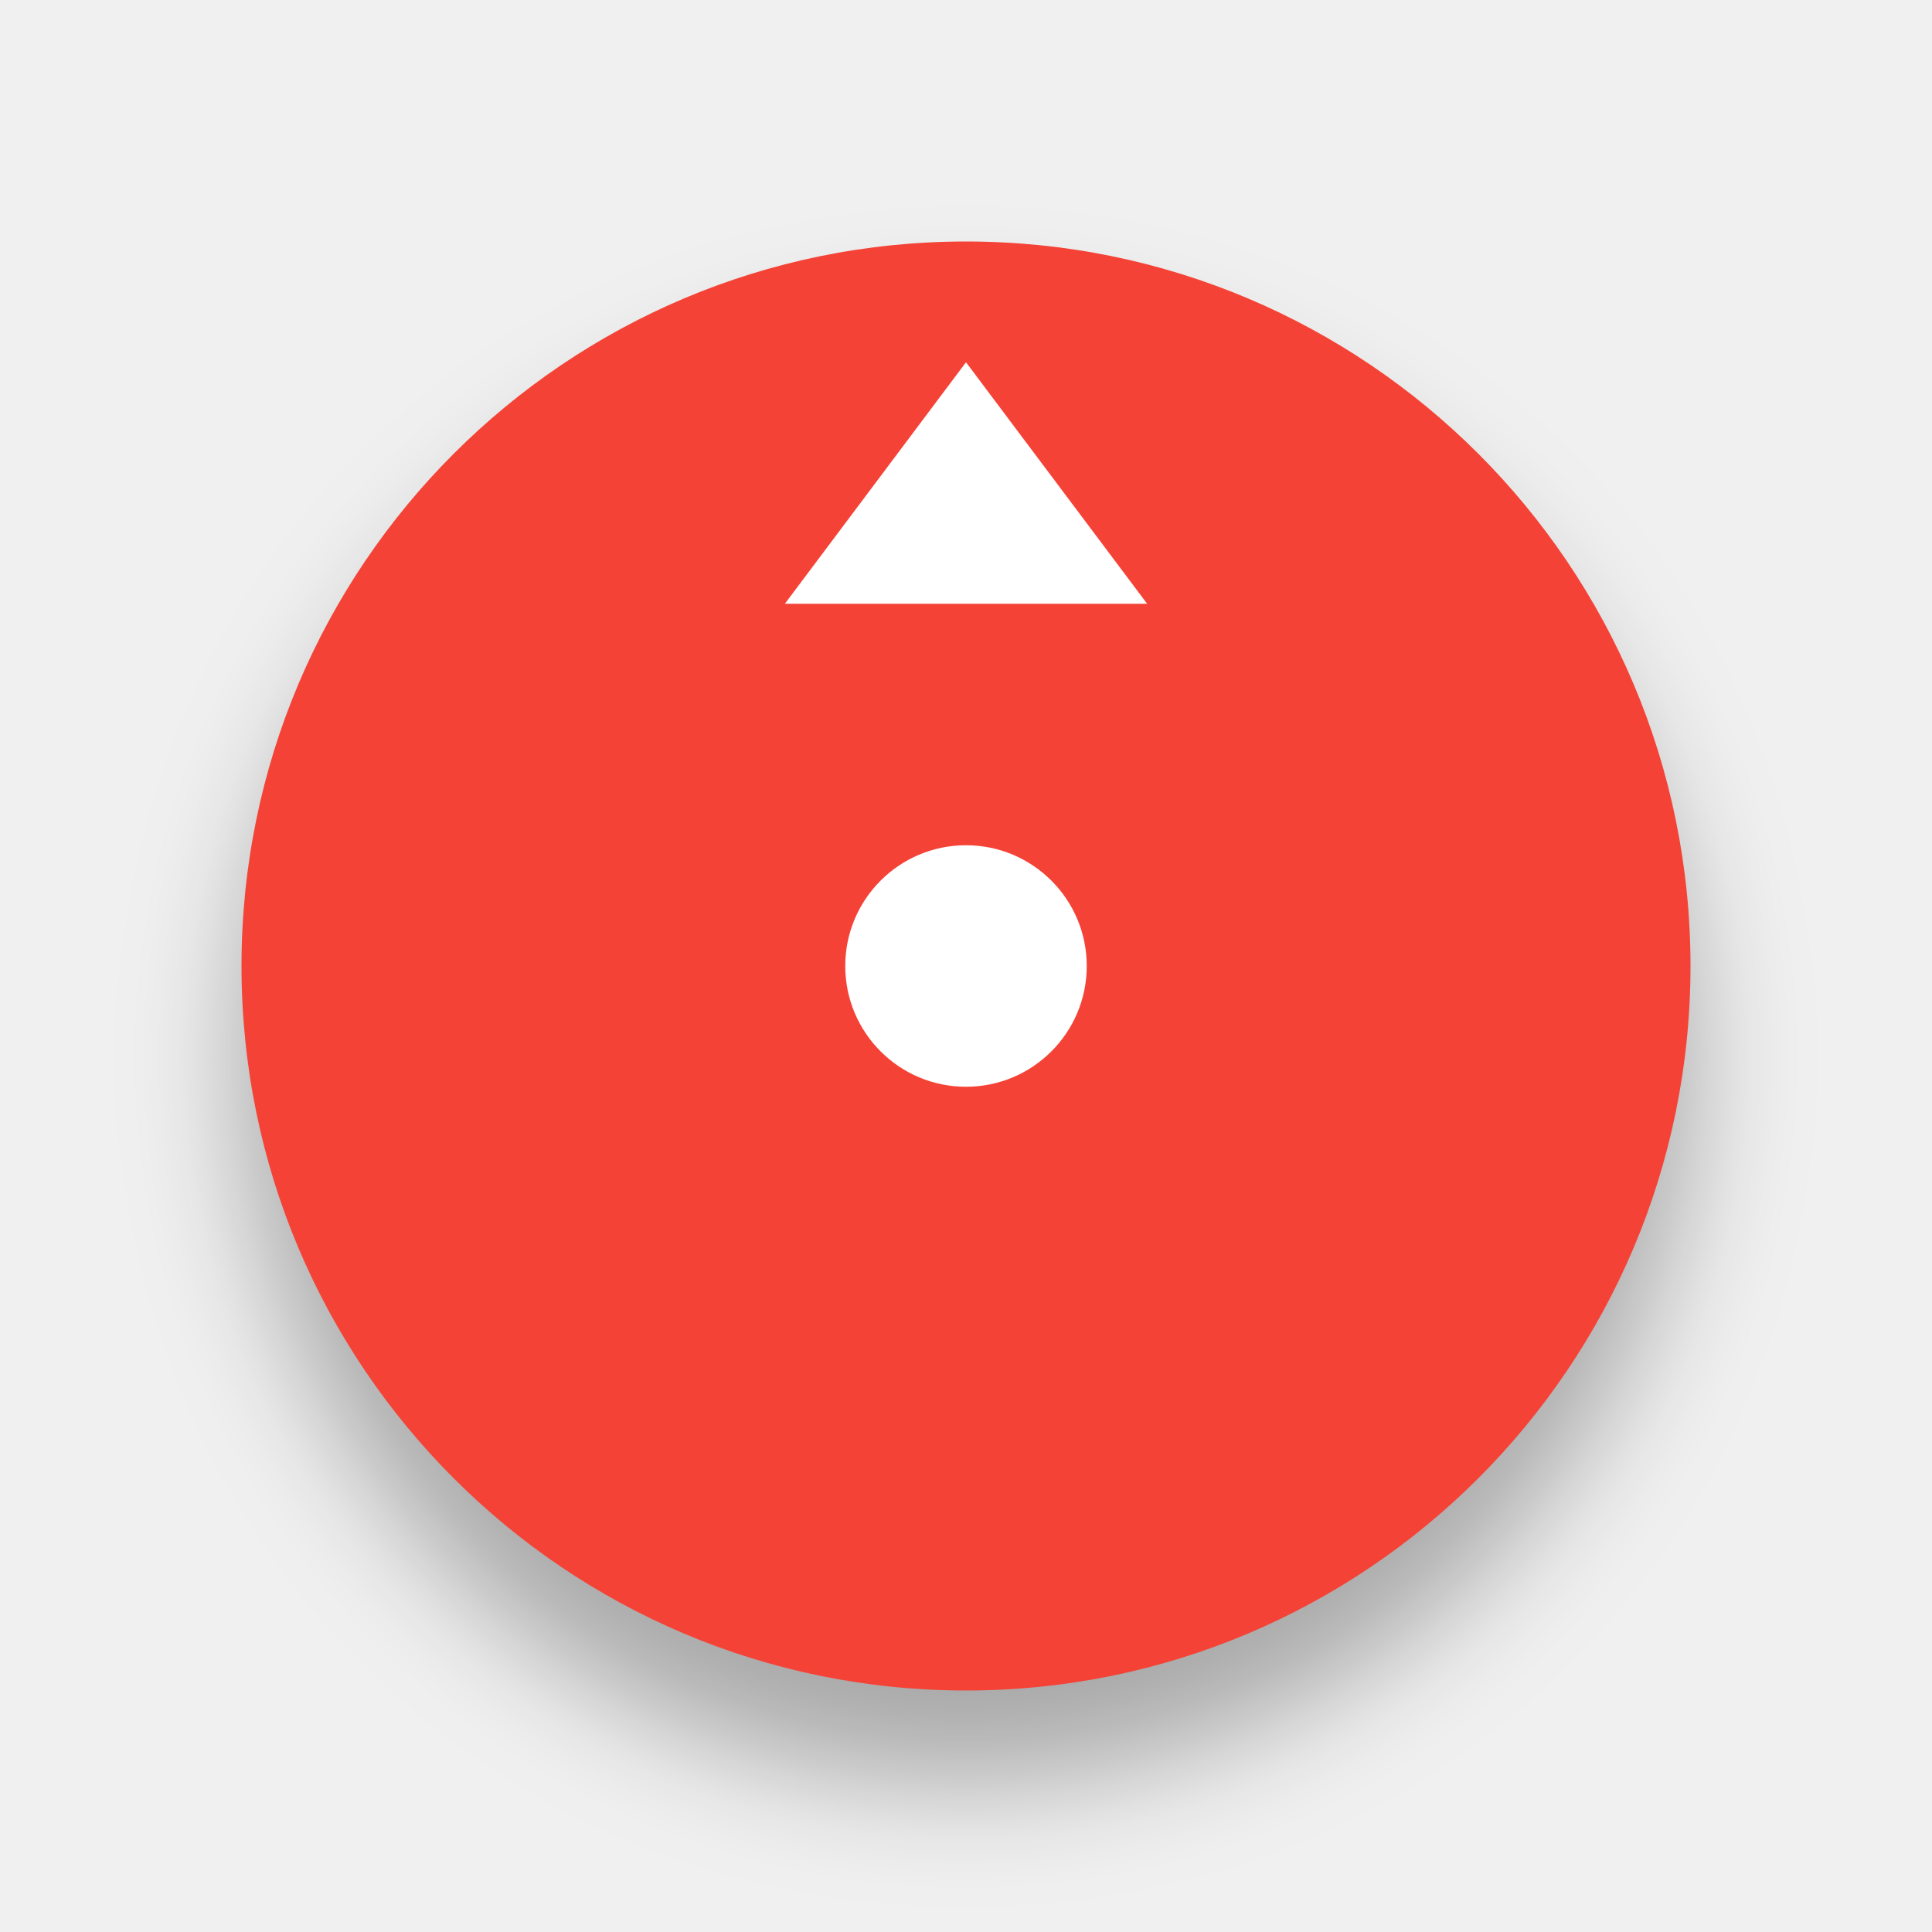
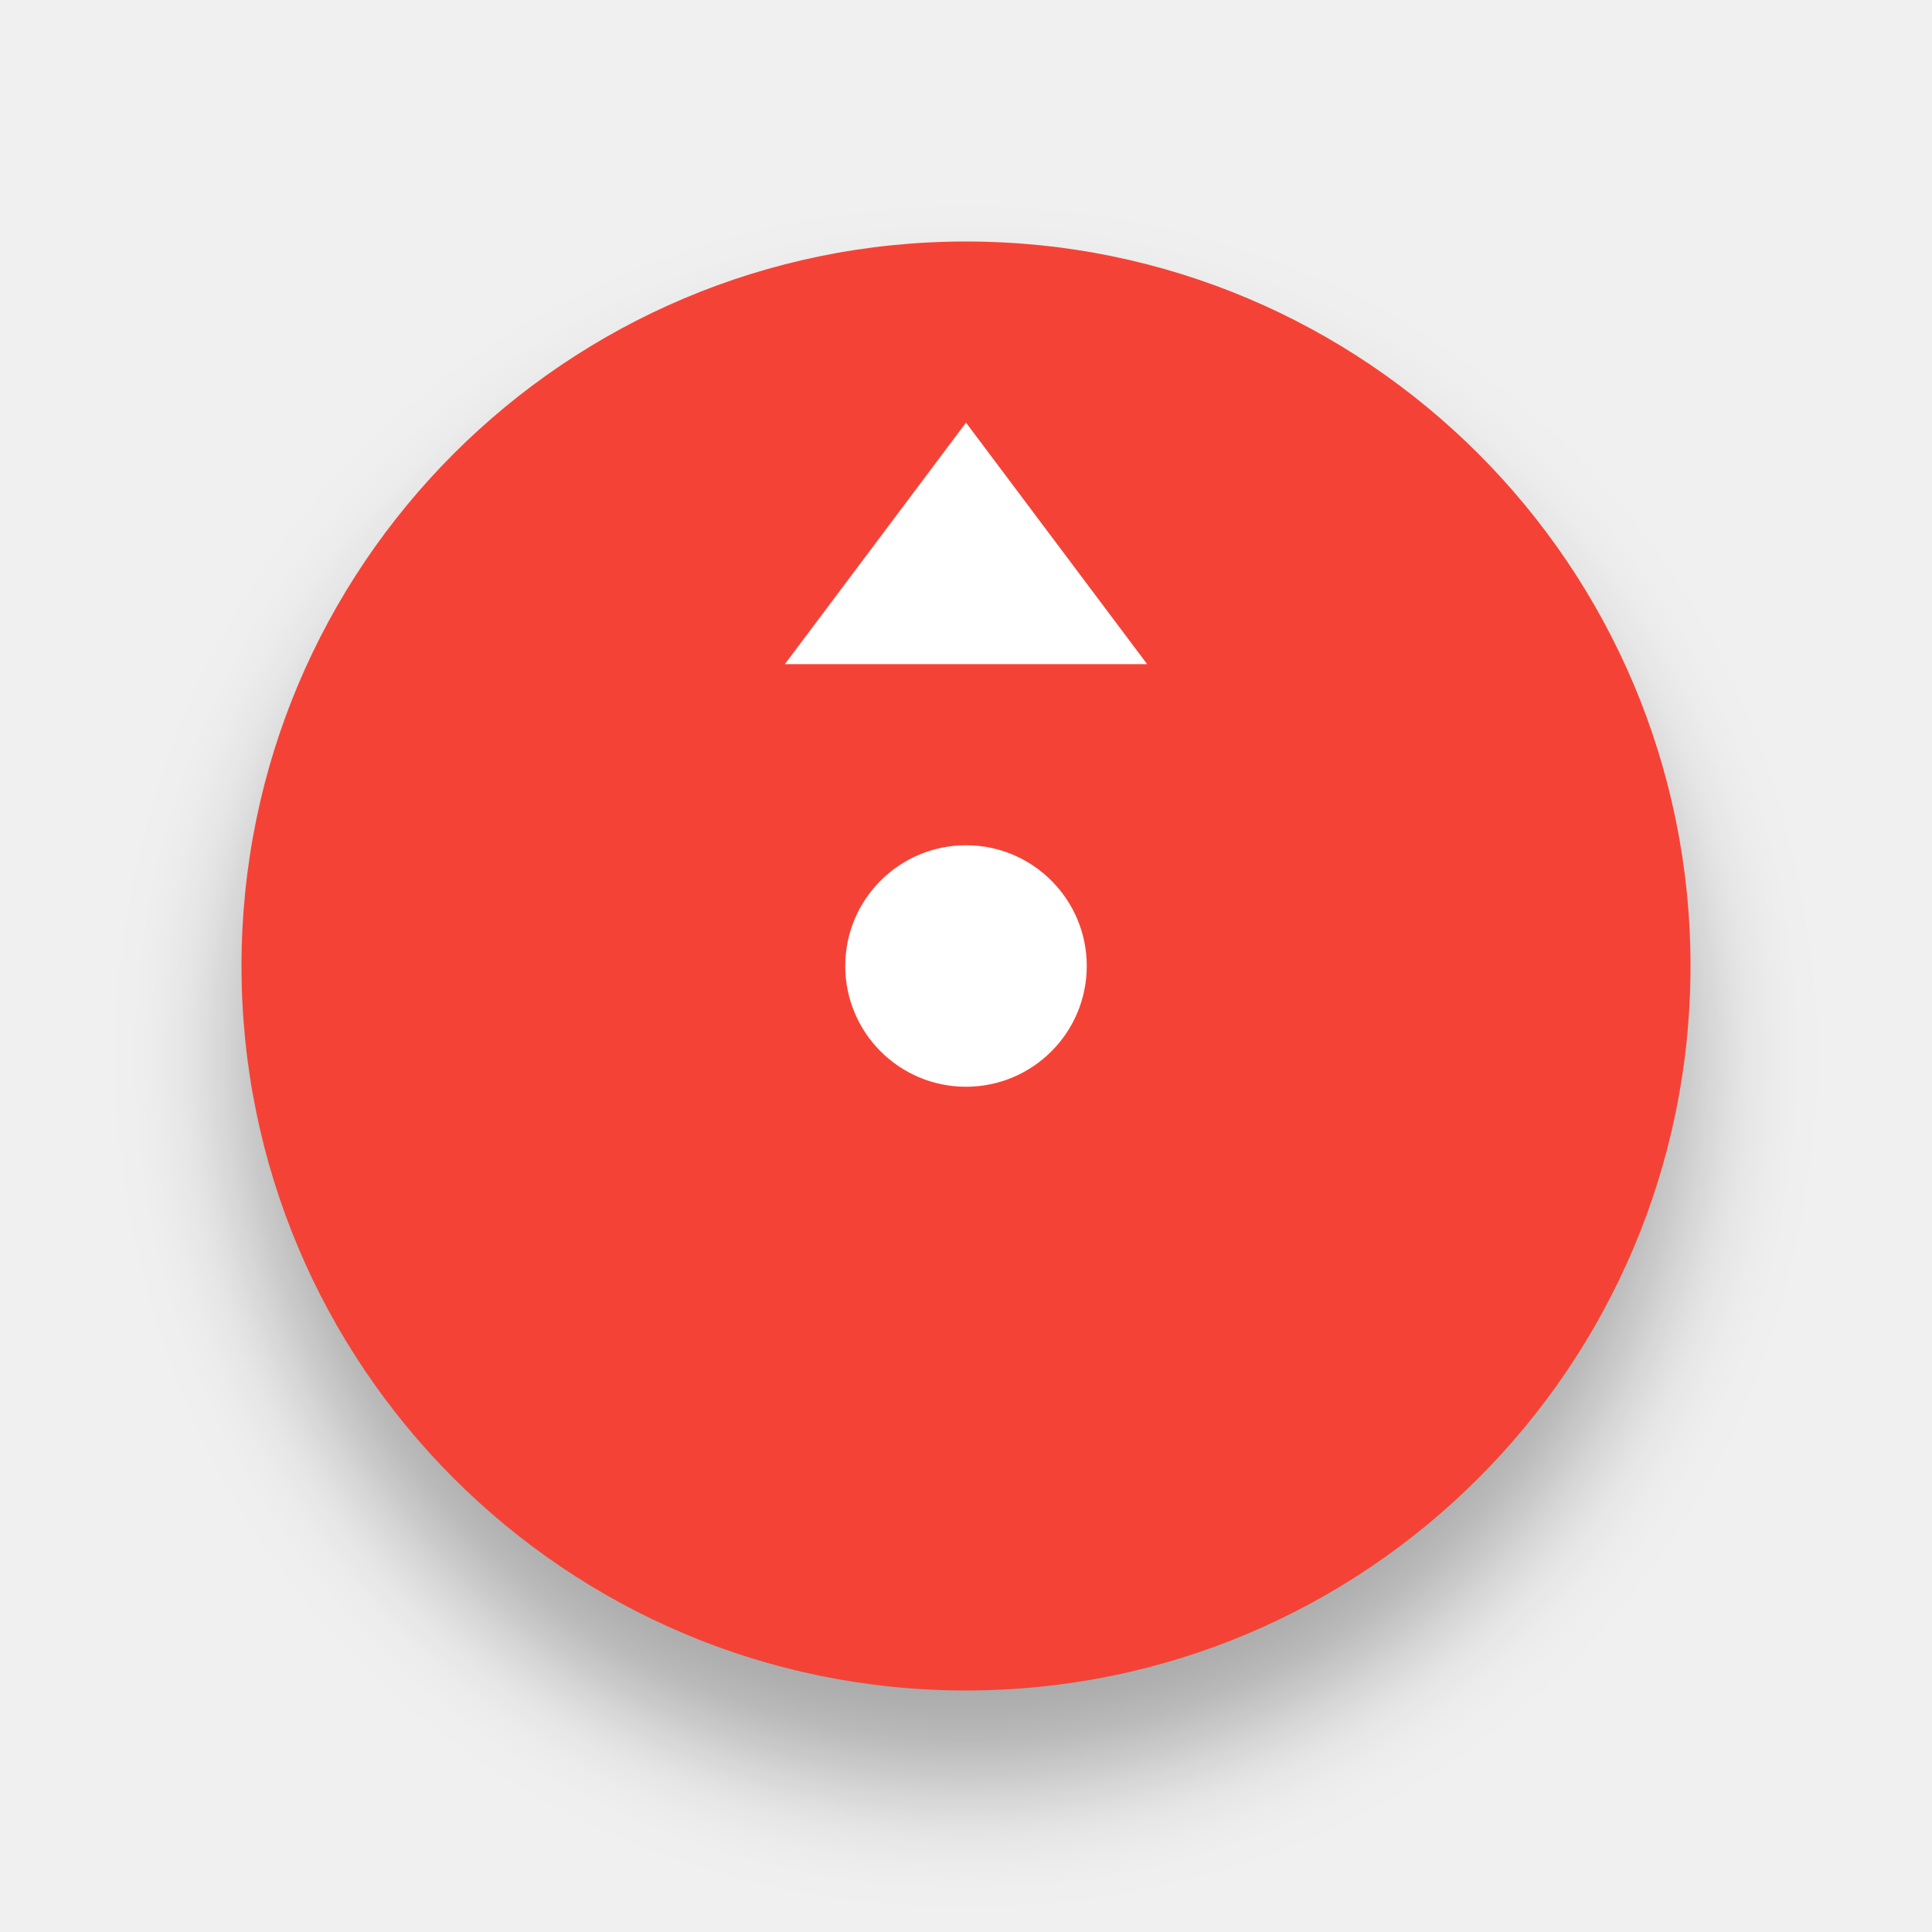
<svg xmlns="http://www.w3.org/2000/svg" viewBox="0 0 32 32" version="1.1" id="svg15">
  <defs id="defs5">
    <filter id="a" width="1.192" height="1.192" x="-.1" y="-.1" color-interpolation-filters="sRGB">
      <feGaussianBlur stdDeviation=".96" id="feGaussianBlur2" />
    </filter>
  </defs>
  <circle cx="16" cy="17.5" r="12" opacity="0.3" fill="#000000" filter="url(#a)" id="circle7" />
  <circle cx="16" cy="16" r="12" fill="#F44336" opacity="1" id="circle9" style="stroke:#FFFFFF;stroke-opacity:0;stroke-width:0" />
-   <path d="M16 6l3 4h-6z" fill="#FFFFFF" id="path11" />
-   <circle cx="16" cy="16" r="2" fill="#FFFFFF" id="circle13" />
+   <path id="path11" fill="#FFFFFF" d="M 16 7 L 13 11 L 19 11 L 16 7 z " />
+   <circle cx="16" cy="-16" r="2" transform="rotate(90)" fill="#FFFFFF" id="circle13" />
</svg>
